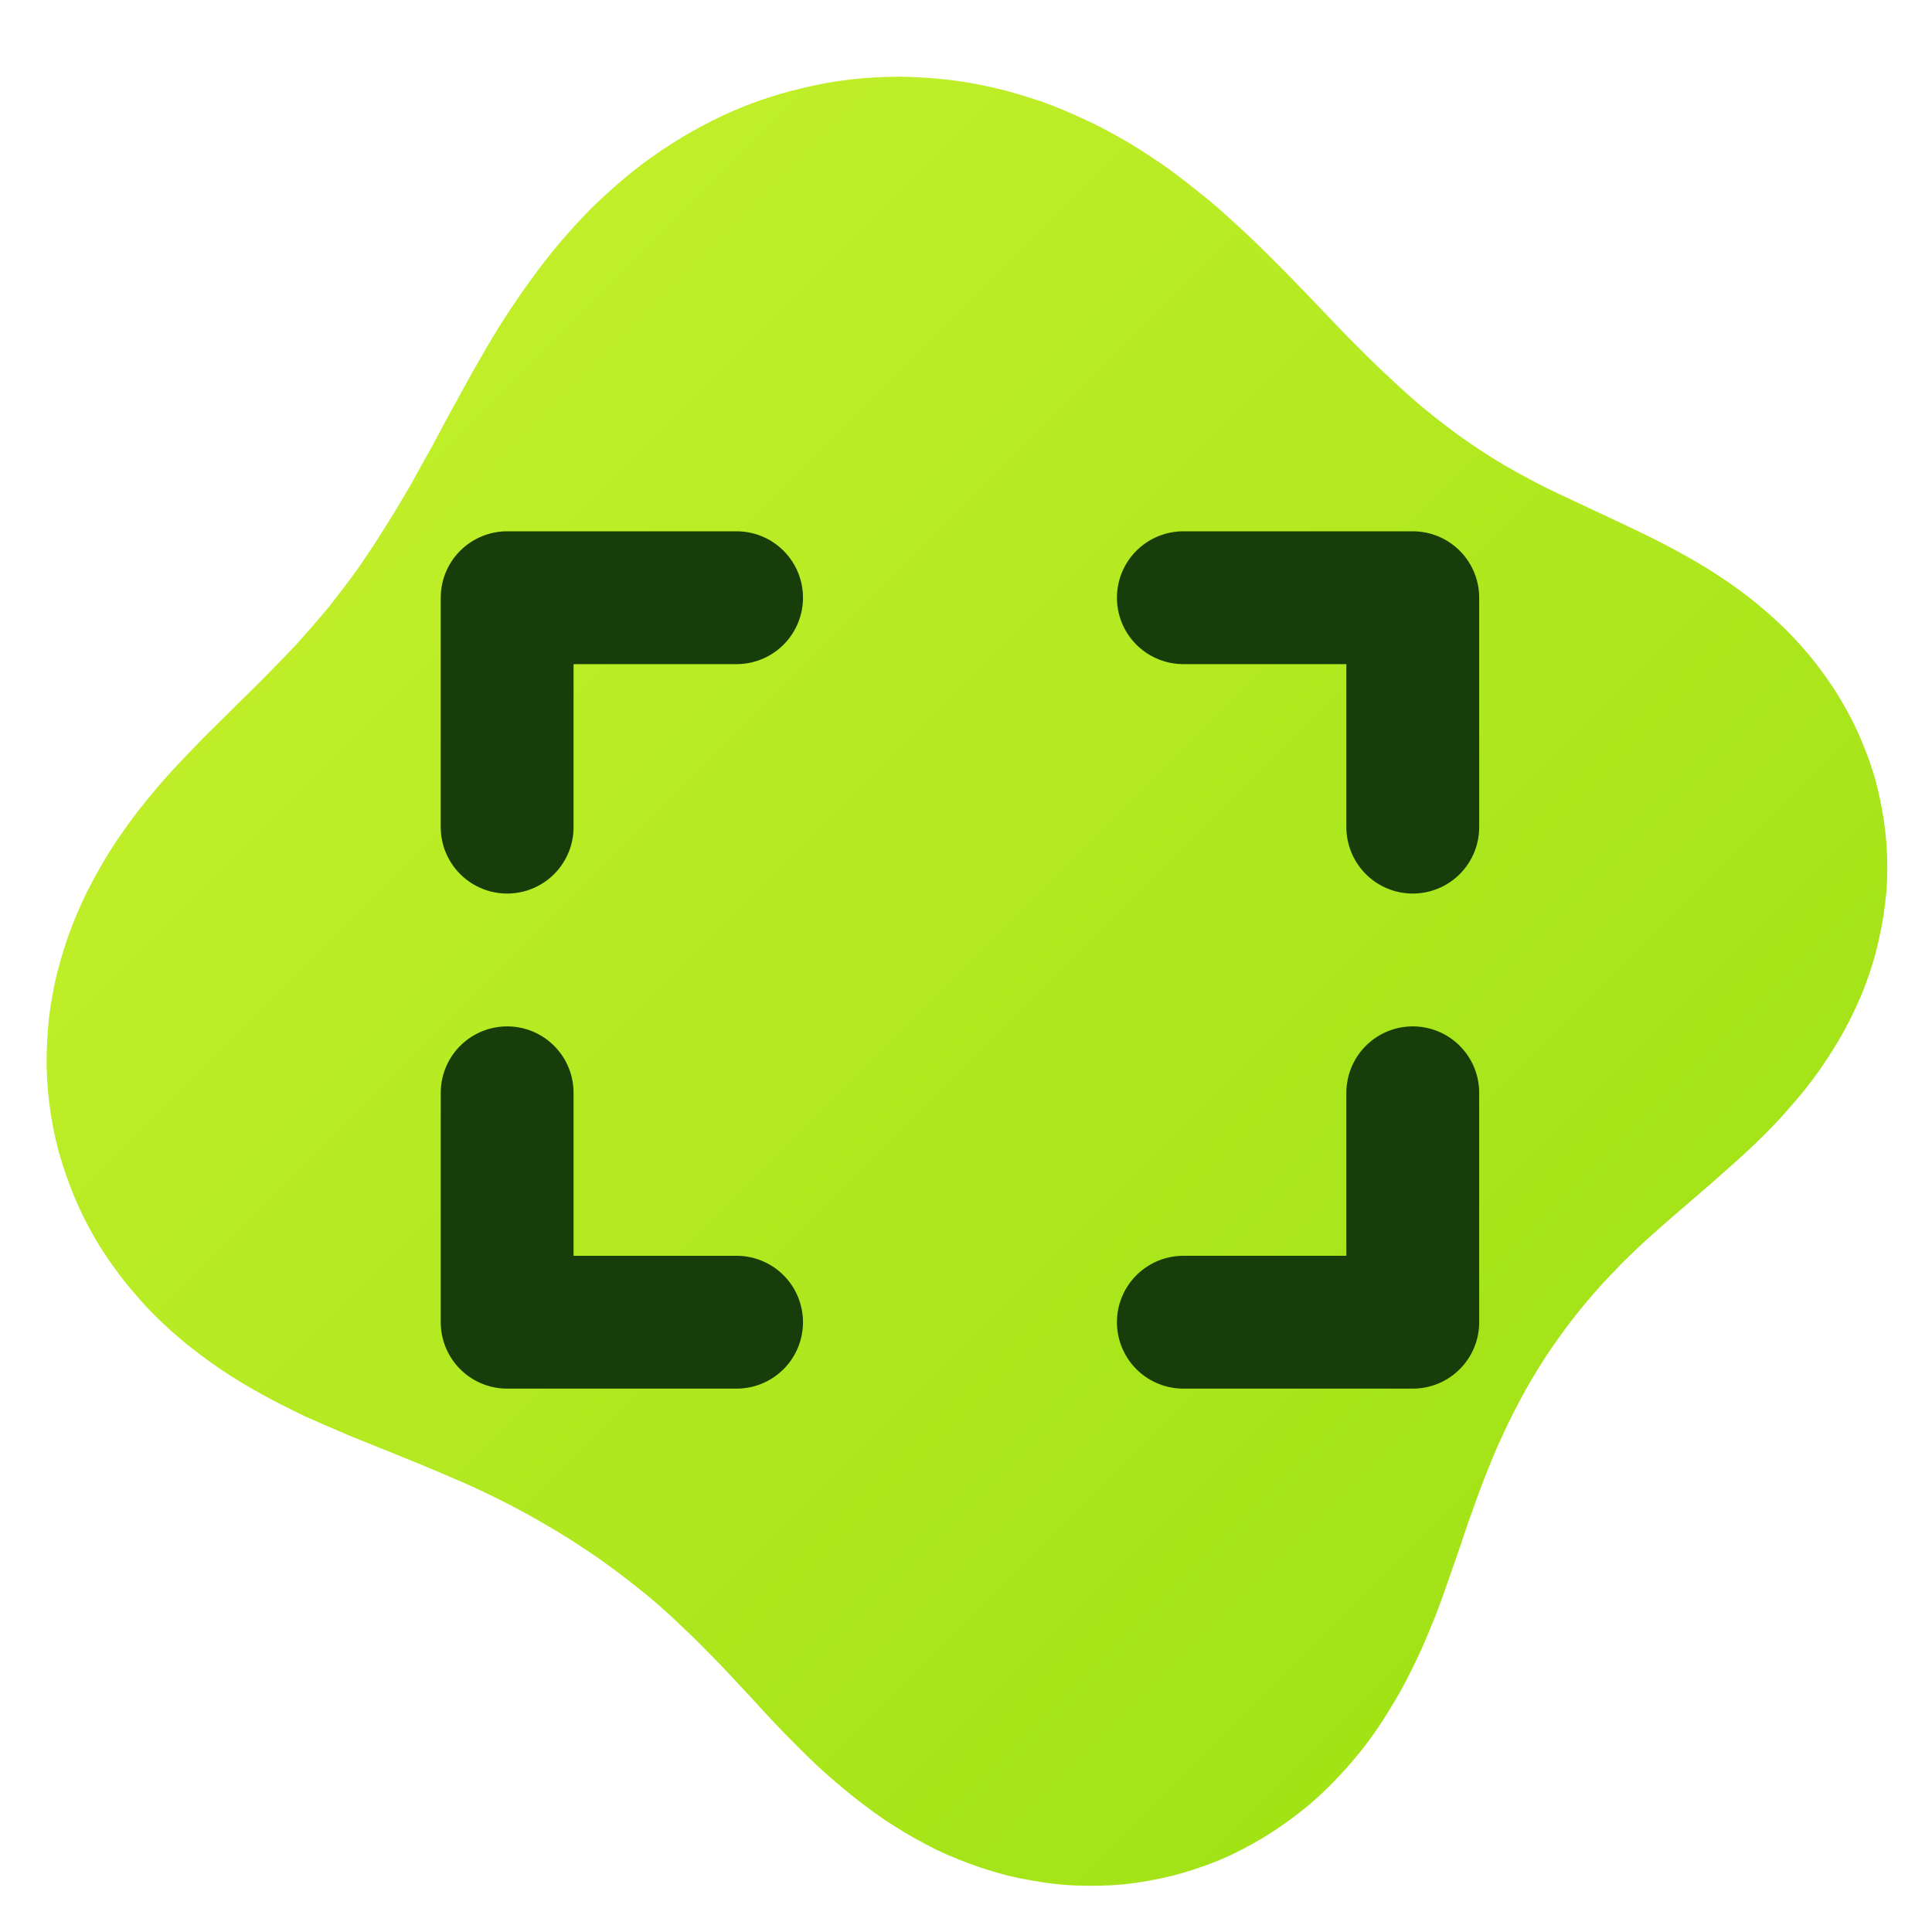
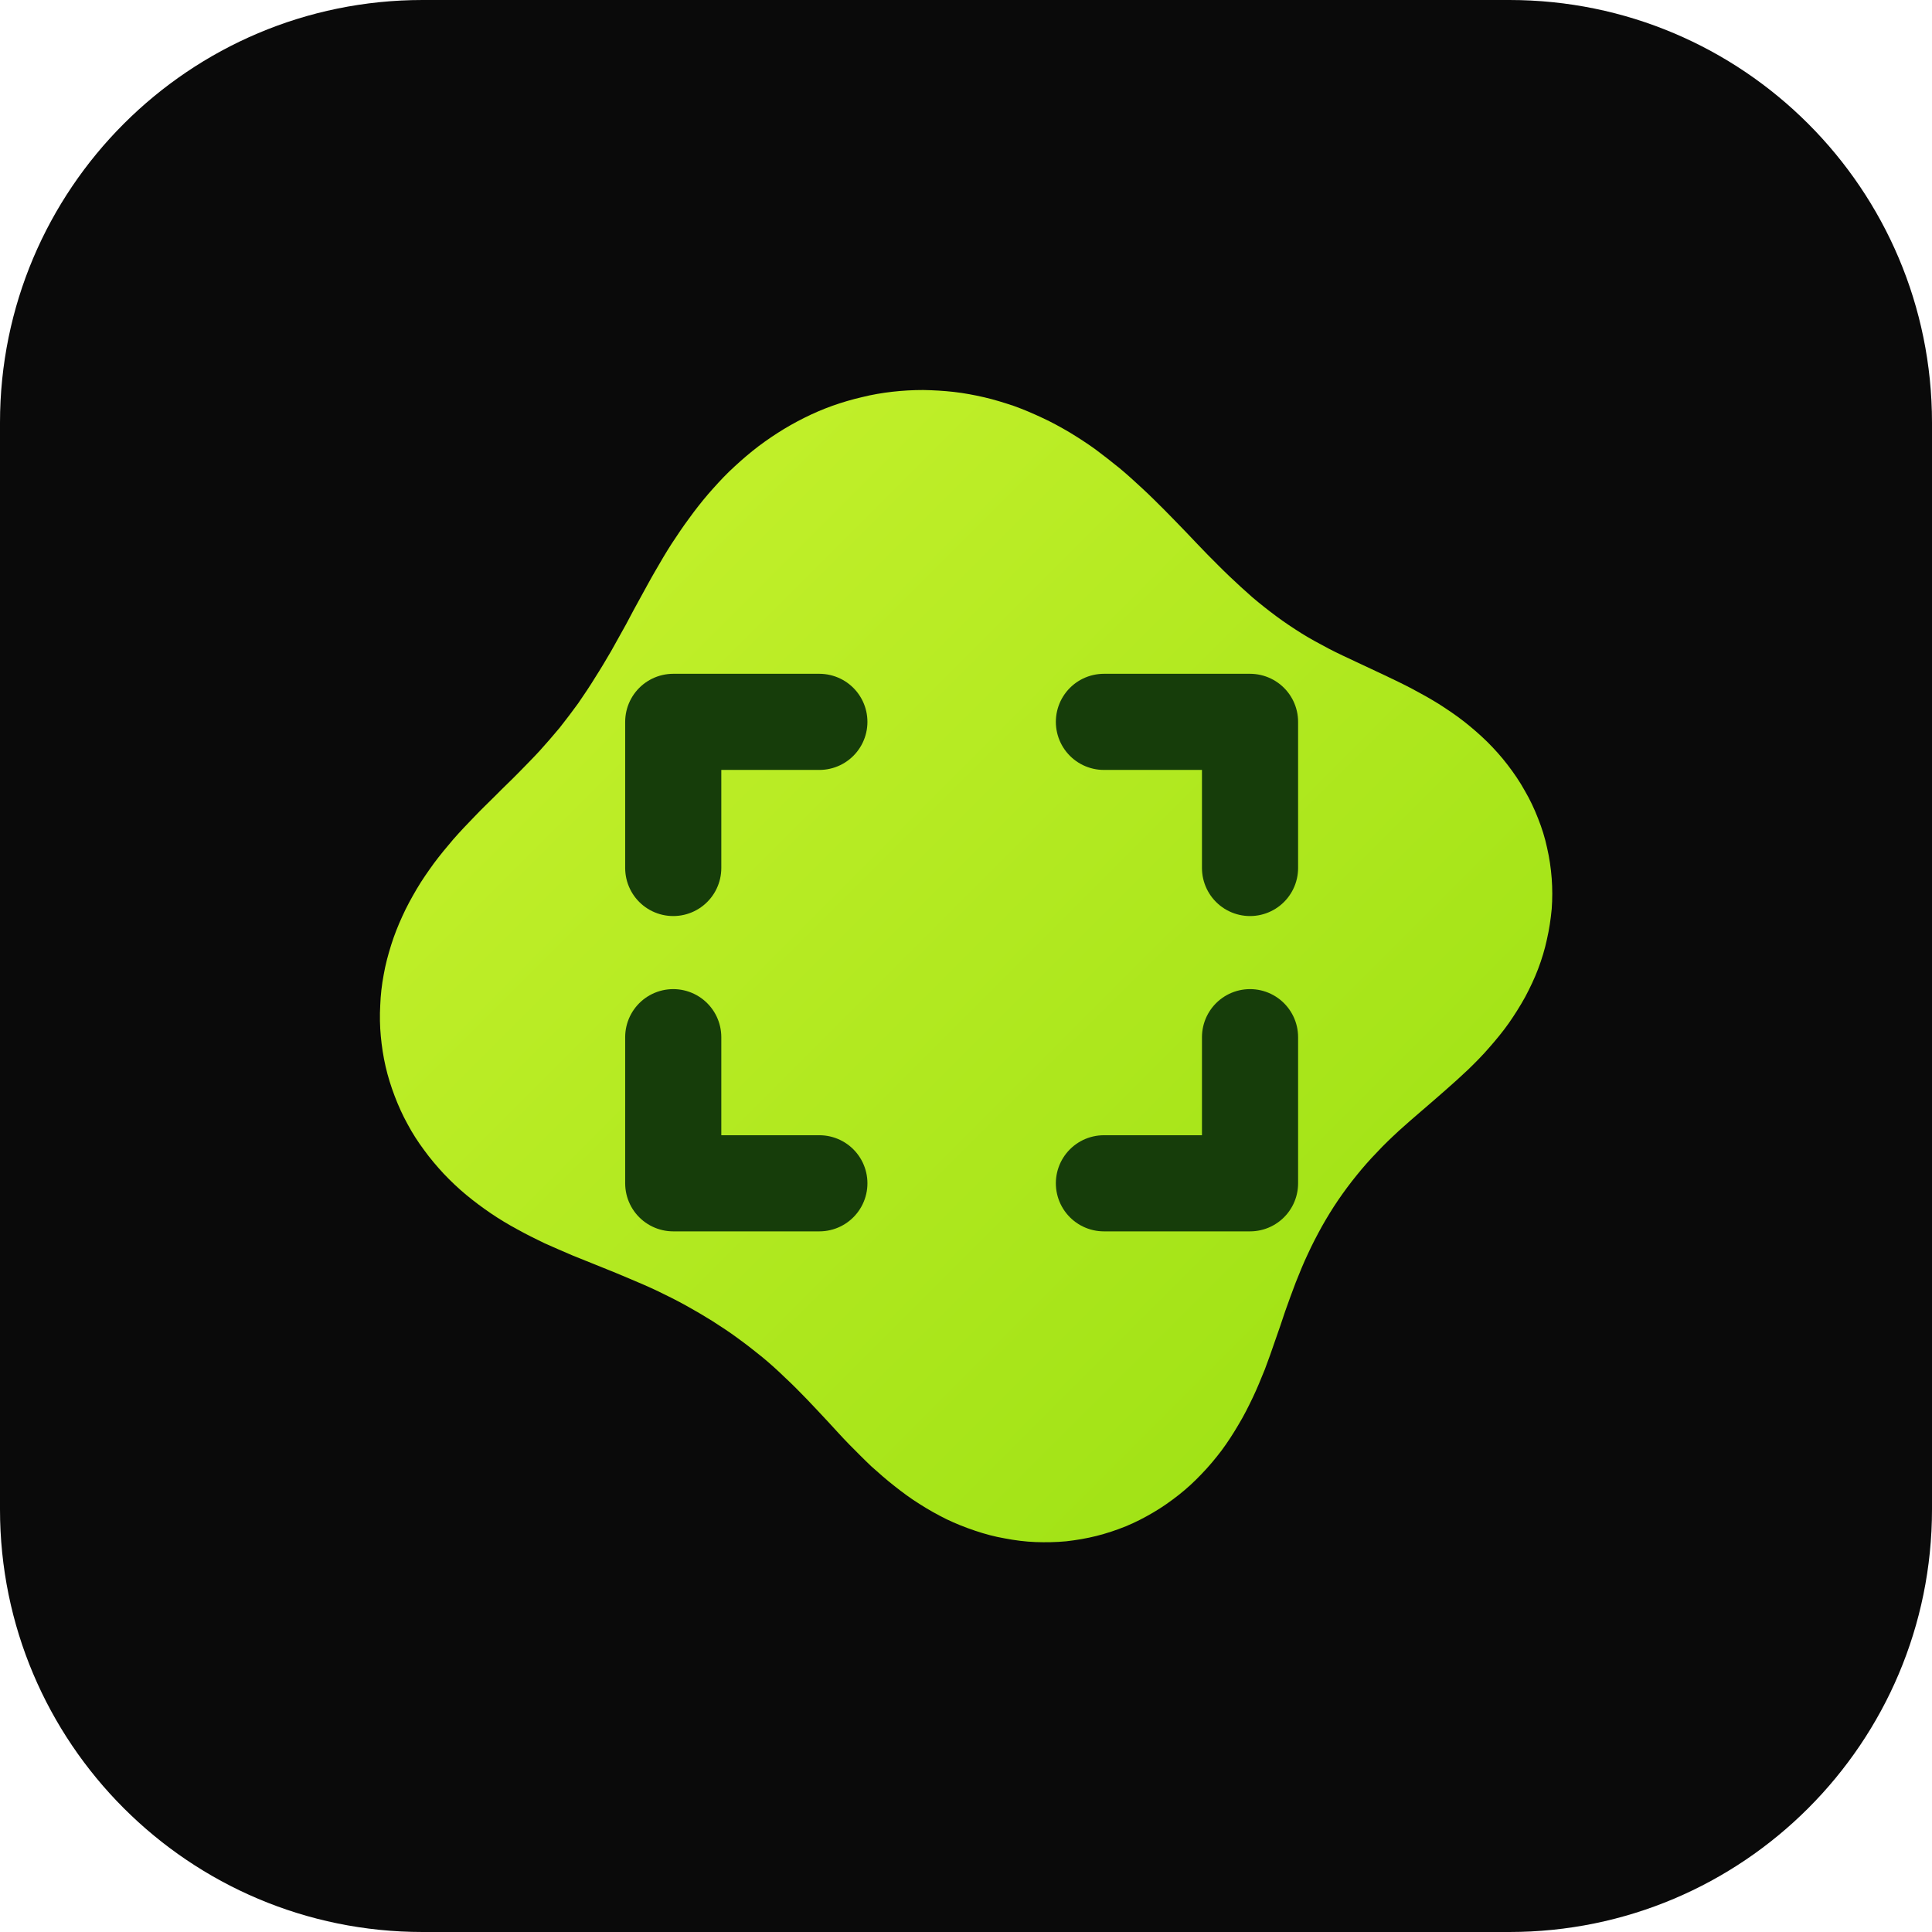
<svg xmlns="http://www.w3.org/2000/svg" viewBox="0 0 64 64">
  <defs>
    <linearGradient id="g" gradientUnits="userSpaceOnUse" x1="4" y1="4" x2="60" y2="60">
      <stop offset="0" stop-color="#c8f22e" />
      <stop offset="1" stop-color="#9be012" />
    </linearGradient>
  </defs>
-   <path d="M28.20,2.63 C28.73,2.57 29.27,2.54 29.80,2.54 C30.33,2.55 30.87,2.58 31.40,2.64 C31.93,2.70 32.46,2.80 32.98,2.92 C33.50,3.04 34.01,3.20 34.52,3.37 C35.02,3.55 35.51,3.76 36.00,3.99 C36.48,4.21 36.95,4.47 37.41,4.74 C37.87,5.02 38.32,5.31 38.75,5.62 C39.18,5.94 39.60,6.27 40.02,6.61 C40.43,6.95 40.82,7.31 41.21,7.67 C41.61,8.04 41.98,8.41 42.36,8.79 C42.74,9.17 43.11,9.56 43.48,9.94 C43.85,10.33 44.22,10.72 44.59,11.10 C44.97,11.48 45.34,11.86 45.73,12.23 C46.12,12.60 46.51,12.96 46.91,13.31 C47.32,13.66 47.74,13.99 48.17,14.31 C48.60,14.63 49.04,14.92 49.50,15.21 C49.95,15.49 50.42,15.74 50.89,15.99 C51.37,16.24 51.85,16.46 52.34,16.69 C52.82,16.92 53.31,17.14 53.79,17.37 C54.27,17.60 54.76,17.83 55.23,18.08 C55.70,18.33 56.17,18.59 56.62,18.87 C57.07,19.16 57.52,19.46 57.94,19.79 C58.36,20.12 58.76,20.47 59.14,20.84 C59.52,21.22 59.88,21.62 60.20,22.04 C60.53,22.47 60.83,22.91 61.09,23.38 C61.36,23.84 61.59,24.33 61.78,24.82 C61.98,25.32 62.14,25.83 62.25,26.35 C62.37,26.87 62.45,27.41 62.49,27.94 C62.53,28.47 62.53,29.01 62.49,29.54 C62.44,30.07 62.36,30.60 62.24,31.12 C62.13,31.64 61.97,32.16 61.78,32.66 C61.59,33.16 61.36,33.64 61.11,34.11 C60.85,34.58 60.56,35.04 60.26,35.47 C59.95,35.91 59.61,36.32 59.26,36.72 C58.91,37.13 58.53,37.51 58.15,37.88 C57.76,38.25 57.36,38.61 56.96,38.96 C56.56,39.32 56.15,39.66 55.75,40.01 C55.34,40.36 54.94,40.71 54.54,41.07 C54.15,41.43 53.76,41.80 53.40,42.19 C53.03,42.57 52.67,42.98 52.34,43.39 C52.00,43.81 51.68,44.24 51.38,44.68 C51.08,45.12 50.80,45.58 50.54,46.04 C50.28,46.51 50.03,46.99 49.81,47.47 C49.58,47.95 49.38,48.45 49.18,48.95 C48.99,49.44 48.81,49.95 48.63,50.45 C48.46,50.96 48.29,51.47 48.11,51.97 C47.94,52.47 47.76,52.98 47.57,53.48 C47.37,53.97 47.17,54.47 46.94,54.95 C46.71,55.43 46.47,55.91 46.19,56.37 C45.92,56.83 45.63,57.28 45.31,57.71 C44.99,58.13 44.64,58.55 44.27,58.93 C43.90,59.32 43.51,59.68 43.09,60.01 C42.67,60.34 42.23,60.65 41.77,60.92 C41.31,61.19 40.83,61.44 40.34,61.64 C39.85,61.84 39.33,62.01 38.82,62.14 C38.30,62.27 37.77,62.36 37.24,62.42 C36.71,62.47 36.17,62.48 35.64,62.46 C35.11,62.44 34.57,62.37 34.05,62.27 C33.52,62.18 33.00,62.04 32.50,61.87 C31.99,61.70 31.49,61.50 31.01,61.27 C30.53,61.03 30.06,60.77 29.61,60.48 C29.16,60.20 28.73,59.88 28.31,59.55 C27.89,59.22 27.49,58.87 27.09,58.51 C26.70,58.14 26.33,57.76 25.95,57.38 C25.58,57.00 25.22,56.60 24.86,56.21 C24.49,55.82 24.13,55.42 23.76,55.04 C23.39,54.66 23.01,54.27 22.62,53.91 C22.24,53.54 21.84,53.18 21.43,52.84 C21.01,52.50 20.59,52.17 20.16,51.86 C19.73,51.54 19.28,51.25 18.83,50.96 C18.38,50.68 17.92,50.41 17.45,50.15 C16.98,49.89 16.50,49.65 16.02,49.42 C15.54,49.19 15.05,48.98 14.55,48.77 C14.06,48.56 13.57,48.36 13.07,48.16 C12.58,47.96 12.08,47.76 11.58,47.56 C11.09,47.35 10.60,47.14 10.11,46.92 C9.63,46.69 9.15,46.45 8.68,46.19 C8.22,45.94 7.75,45.66 7.31,45.36 C6.87,45.06 6.44,44.74 6.03,44.40 C5.62,44.06 5.23,43.69 4.86,43.30 C4.50,42.91 4.15,42.50 3.84,42.07 C3.52,41.64 3.23,41.19 2.98,40.72 C2.72,40.25 2.50,39.76 2.31,39.26 C2.12,38.76 1.96,38.25 1.84,37.73 C1.72,37.21 1.64,36.68 1.59,36.15 C1.54,35.62 1.53,35.08 1.56,34.55 C1.58,34.01 1.64,33.48 1.74,32.95 C1.83,32.43 1.97,31.91 2.13,31.40 C2.29,30.89 2.49,30.39 2.71,29.91 C2.93,29.42 3.19,28.95 3.46,28.49 C3.73,28.03 4.04,27.59 4.35,27.16 C4.67,26.73 5.01,26.32 5.36,25.91 C5.71,25.51 6.08,25.12 6.45,24.74 C6.82,24.35 7.21,23.98 7.59,23.60 C7.96,23.22 8.35,22.86 8.73,22.47 C9.10,22.09 9.48,21.71 9.84,21.32 C10.20,20.92 10.55,20.52 10.89,20.11 C11.22,19.69 11.55,19.26 11.86,18.83 C12.16,18.39 12.46,17.95 12.74,17.49 C13.03,17.04 13.30,16.58 13.57,16.12 C13.83,15.65 14.09,15.18 14.35,14.72 C14.60,14.25 14.85,13.77 15.11,13.31 C15.37,12.84 15.62,12.37 15.89,11.91 C16.16,11.44 16.43,10.98 16.72,10.53 C17.01,10.09 17.31,9.64 17.63,9.21 C17.94,8.78 18.27,8.36 18.62,7.95 C18.97,7.55 19.33,7.15 19.71,6.78 C20.10,6.41 20.50,6.05 20.91,5.72 C21.33,5.38 21.77,5.07 22.22,4.78 C22.67,4.49 23.13,4.23 23.61,3.99 C24.09,3.75 24.58,3.54 25.08,3.36 C25.59,3.18 26.10,3.03 26.62,2.91 C27.14,2.78 27.67,2.69 28.20,2.63 Z" fill="url(#g)" />
-   <path d="M 16.8 27.4 V 19.8 H 24.4 M 39.2 19.8 H 46.8 V 27.4 M 46.8 36.2 V 43.8 H 39.2 M 24.4 43.8 H 16.8 V 36.2" fill="none" stroke="#163d0a" stroke-width="4.4" stroke-linecap="round" stroke-linejoin="round" />
+   <rect width="64" height="64" rx="14" fill="#0a0a0a" />
+   <g transform="translate(11.602 11.302) scale(0.6369)">
+     <path d="M28.20,2.63 C28.73,2.57 29.27,2.54 29.80,2.54 C30.33,2.55 30.87,2.58 31.40,2.64 C31.93,2.70 32.46,2.80 32.98,2.92 C33.50,3.04 34.01,3.20 34.52,3.37 C35.02,3.55 35.51,3.76 36.00,3.99 C36.48,4.21 36.95,4.47 37.41,4.74 C37.87,5.02 38.32,5.31 38.75,5.62 C39.18,5.94 39.60,6.27 40.02,6.61 C40.43,6.95 40.82,7.31 41.21,7.67 C41.61,8.04 41.98,8.41 42.36,8.79 C42.74,9.17 43.11,9.56 43.48,9.94 C43.85,10.33 44.22,10.72 44.59,11.10 C44.97,11.48 45.34,11.86 45.73,12.23 C46.12,12.60 46.51,12.96 46.91,13.31 C47.32,13.66 47.74,13.99 48.17,14.31 C48.60,14.63 49.04,14.92 49.50,15.21 C49.95,15.49 50.42,15.74 50.89,15.99 C51.37,16.24 51.85,16.46 52.34,16.69 C52.82,16.92 53.31,17.14 53.79,17.37 C54.27,17.60 54.76,17.83 55.23,18.08 C55.70,18.33 56.17,18.59 56.62,18.87 C57.07,19.16 57.52,19.46 57.94,19.79 C58.36,20.12 58.76,20.47 59.14,20.84 C59.52,21.22 59.88,21.62 60.20,22.04 C60.53,22.47 60.83,22.91 61.09,23.38 C61.36,23.84 61.59,24.33 61.78,24.82 C61.98,25.32 62.14,25.83 62.25,26.35 C62.37,26.87 62.45,27.41 62.49,27.94 C62.53,28.47 62.53,29.01 62.49,29.54 C62.44,30.07 62.36,30.60 62.24,31.12 C62.13,31.64 61.97,32.16 61.78,32.66 C61.59,33.16 61.36,33.64 61.11,34.11 C60.85,34.58 60.56,35.04 60.26,35.47 C59.95,35.91 59.61,36.32 59.26,36.72 C58.91,37.13 58.53,37.51 58.15,37.88 C57.76,38.25 57.36,38.61 56.96,38.96 C56.56,39.32 56.15,39.66 55.75,40.01 C55.34,40.36 54.94,40.71 54.54,41.07 C54.15,41.43 53.76,41.80 53.40,42.19 C53.03,42.57 52.67,42.98 52.34,43.39 C52.00,43.81 51.68,44.24 51.38,44.68 C51.08,45.12 50.80,45.58 50.54,46.04 C50.28,46.51 50.03,46.99 49.81,47.47 C49.58,47.95 49.38,48.45 49.18,48.95 C48.99,49.44 48.81,49.95 48.63,50.45 C48.46,50.96 48.29,51.47 48.11,51.97 C47.94,52.47 47.76,52.98 47.57,53.48 C47.37,53.97 47.17,54.47 46.94,54.95 C46.71,55.43 46.47,55.91 46.19,56.37 C45.92,56.83 45.63,57.28 45.31,57.71 C44.99,58.13 44.64,58.55 44.27,58.93 C43.90,59.32 43.51,59.68 43.09,60.01 C42.67,60.34 42.23,60.65 41.77,60.92 C41.31,61.19 40.83,61.44 40.34,61.64 C39.85,61.84 39.33,62.01 38.82,62.14 C38.30,62.27 37.77,62.36 37.24,62.42 C36.71,62.47 36.17,62.48 35.64,62.46 C35.11,62.44 34.57,62.37 34.05,62.27 C33.52,62.18 33.00,62.04 32.50,61.87 C31.99,61.70 31.49,61.50 31.01,61.27 C30.53,61.03 30.06,60.77 29.61,60.48 C29.16,60.20 28.73,59.88 28.31,59.55 C27.89,59.22 27.49,58.87 27.09,58.51 C26.70,58.14 26.33,57.76 25.95,57.38 C25.58,57.00 25.22,56.60 24.86,56.21 C24.49,55.82 24.13,55.42 23.76,55.04 C23.39,54.66 23.01,54.27 22.62,53.91 C22.24,53.54 21.84,53.18 21.43,52.84 C21.01,52.50 20.59,52.17 20.16,51.86 C19.73,51.54 19.28,51.25 18.83,50.96 C18.38,50.68 17.92,50.41 17.45,50.15 C16.98,49.89 16.50,49.65 16.02,49.42 C15.54,49.19 15.05,48.98 14.55,48.77 C14.06,48.56 13.57,48.36 13.07,48.16 C12.58,47.96 12.08,47.76 11.58,47.56 C11.09,47.35 10.60,47.14 10.11,46.92 C9.63,46.69 9.15,46.45 8.68,46.19 C8.22,45.94 7.75,45.66 7.31,45.36 C6.87,45.06 6.44,44.74 6.03,44.40 C5.62,44.06 5.23,43.69 4.86,43.30 C4.50,42.91 4.15,42.50 3.84,42.07 C3.52,41.64 3.23,41.19 2.98,40.72 C2.72,40.25 2.50,39.76 2.31,39.26 C2.12,38.76 1.96,38.25 1.84,37.73 C1.72,37.21 1.64,36.68 1.59,36.15 C1.54,35.62 1.53,35.08 1.56,34.55 C1.58,34.01 1.64,33.48 1.74,32.95 C1.83,32.43 1.97,31.91 2.13,31.40 C2.29,30.89 2.49,30.39 2.71,29.91 C2.93,29.42 3.19,28.95 3.46,28.49 C3.73,28.03 4.04,27.59 4.35,27.16 C4.67,26.73 5.01,26.32 5.36,25.91 C5.71,25.51 6.08,25.12 6.45,24.74 C6.82,24.35 7.21,23.98 7.59,23.60 C7.96,23.22 8.35,22.86 8.73,22.47 C9.10,22.09 9.48,21.71 9.84,21.32 C10.20,20.92 10.55,20.52 10.89,20.11 C11.22,19.69 11.55,19.26 11.86,18.83 C12.16,18.39 12.46,17.95 12.74,17.49 C13.03,17.04 13.30,16.58 13.57,16.12 C13.83,15.65 14.09,15.18 14.35,14.72 C14.60,14.25 14.85,13.77 15.11,13.31 C15.37,12.84 15.62,12.37 15.89,11.91 C16.16,11.44 16.43,10.98 16.72,10.53 C17.01,10.09 17.31,9.64 17.63,9.21 C17.94,8.78 18.27,8.36 18.62,7.95 C18.97,7.55 19.33,7.15 19.71,6.78 C20.10,6.41 20.50,6.05 20.91,5.72 C21.33,5.38 21.77,5.07 22.22,4.78 C22.67,4.49 23.13,4.23 23.61,3.99 C24.09,3.75 24.58,3.54 25.08,3.36 C25.59,3.18 26.10,3.03 26.62,2.91 C27.14,2.78 27.67,2.69 28.20,2.63 Z" fill="url(#g)" />
+     <path d="M 16.8 27.4 V 19.8 H 24.4 M 39.2 19.8 H 46.8 V 27.4 M 46.8 36.2 V 43.8 H 39.2 M 24.4 43.8 H 16.8 V 36.2" fill="none" stroke="#163d0a" stroke-width="5.0" stroke-linecap="round" stroke-linejoin="round" />
+   </g>
</svg>
